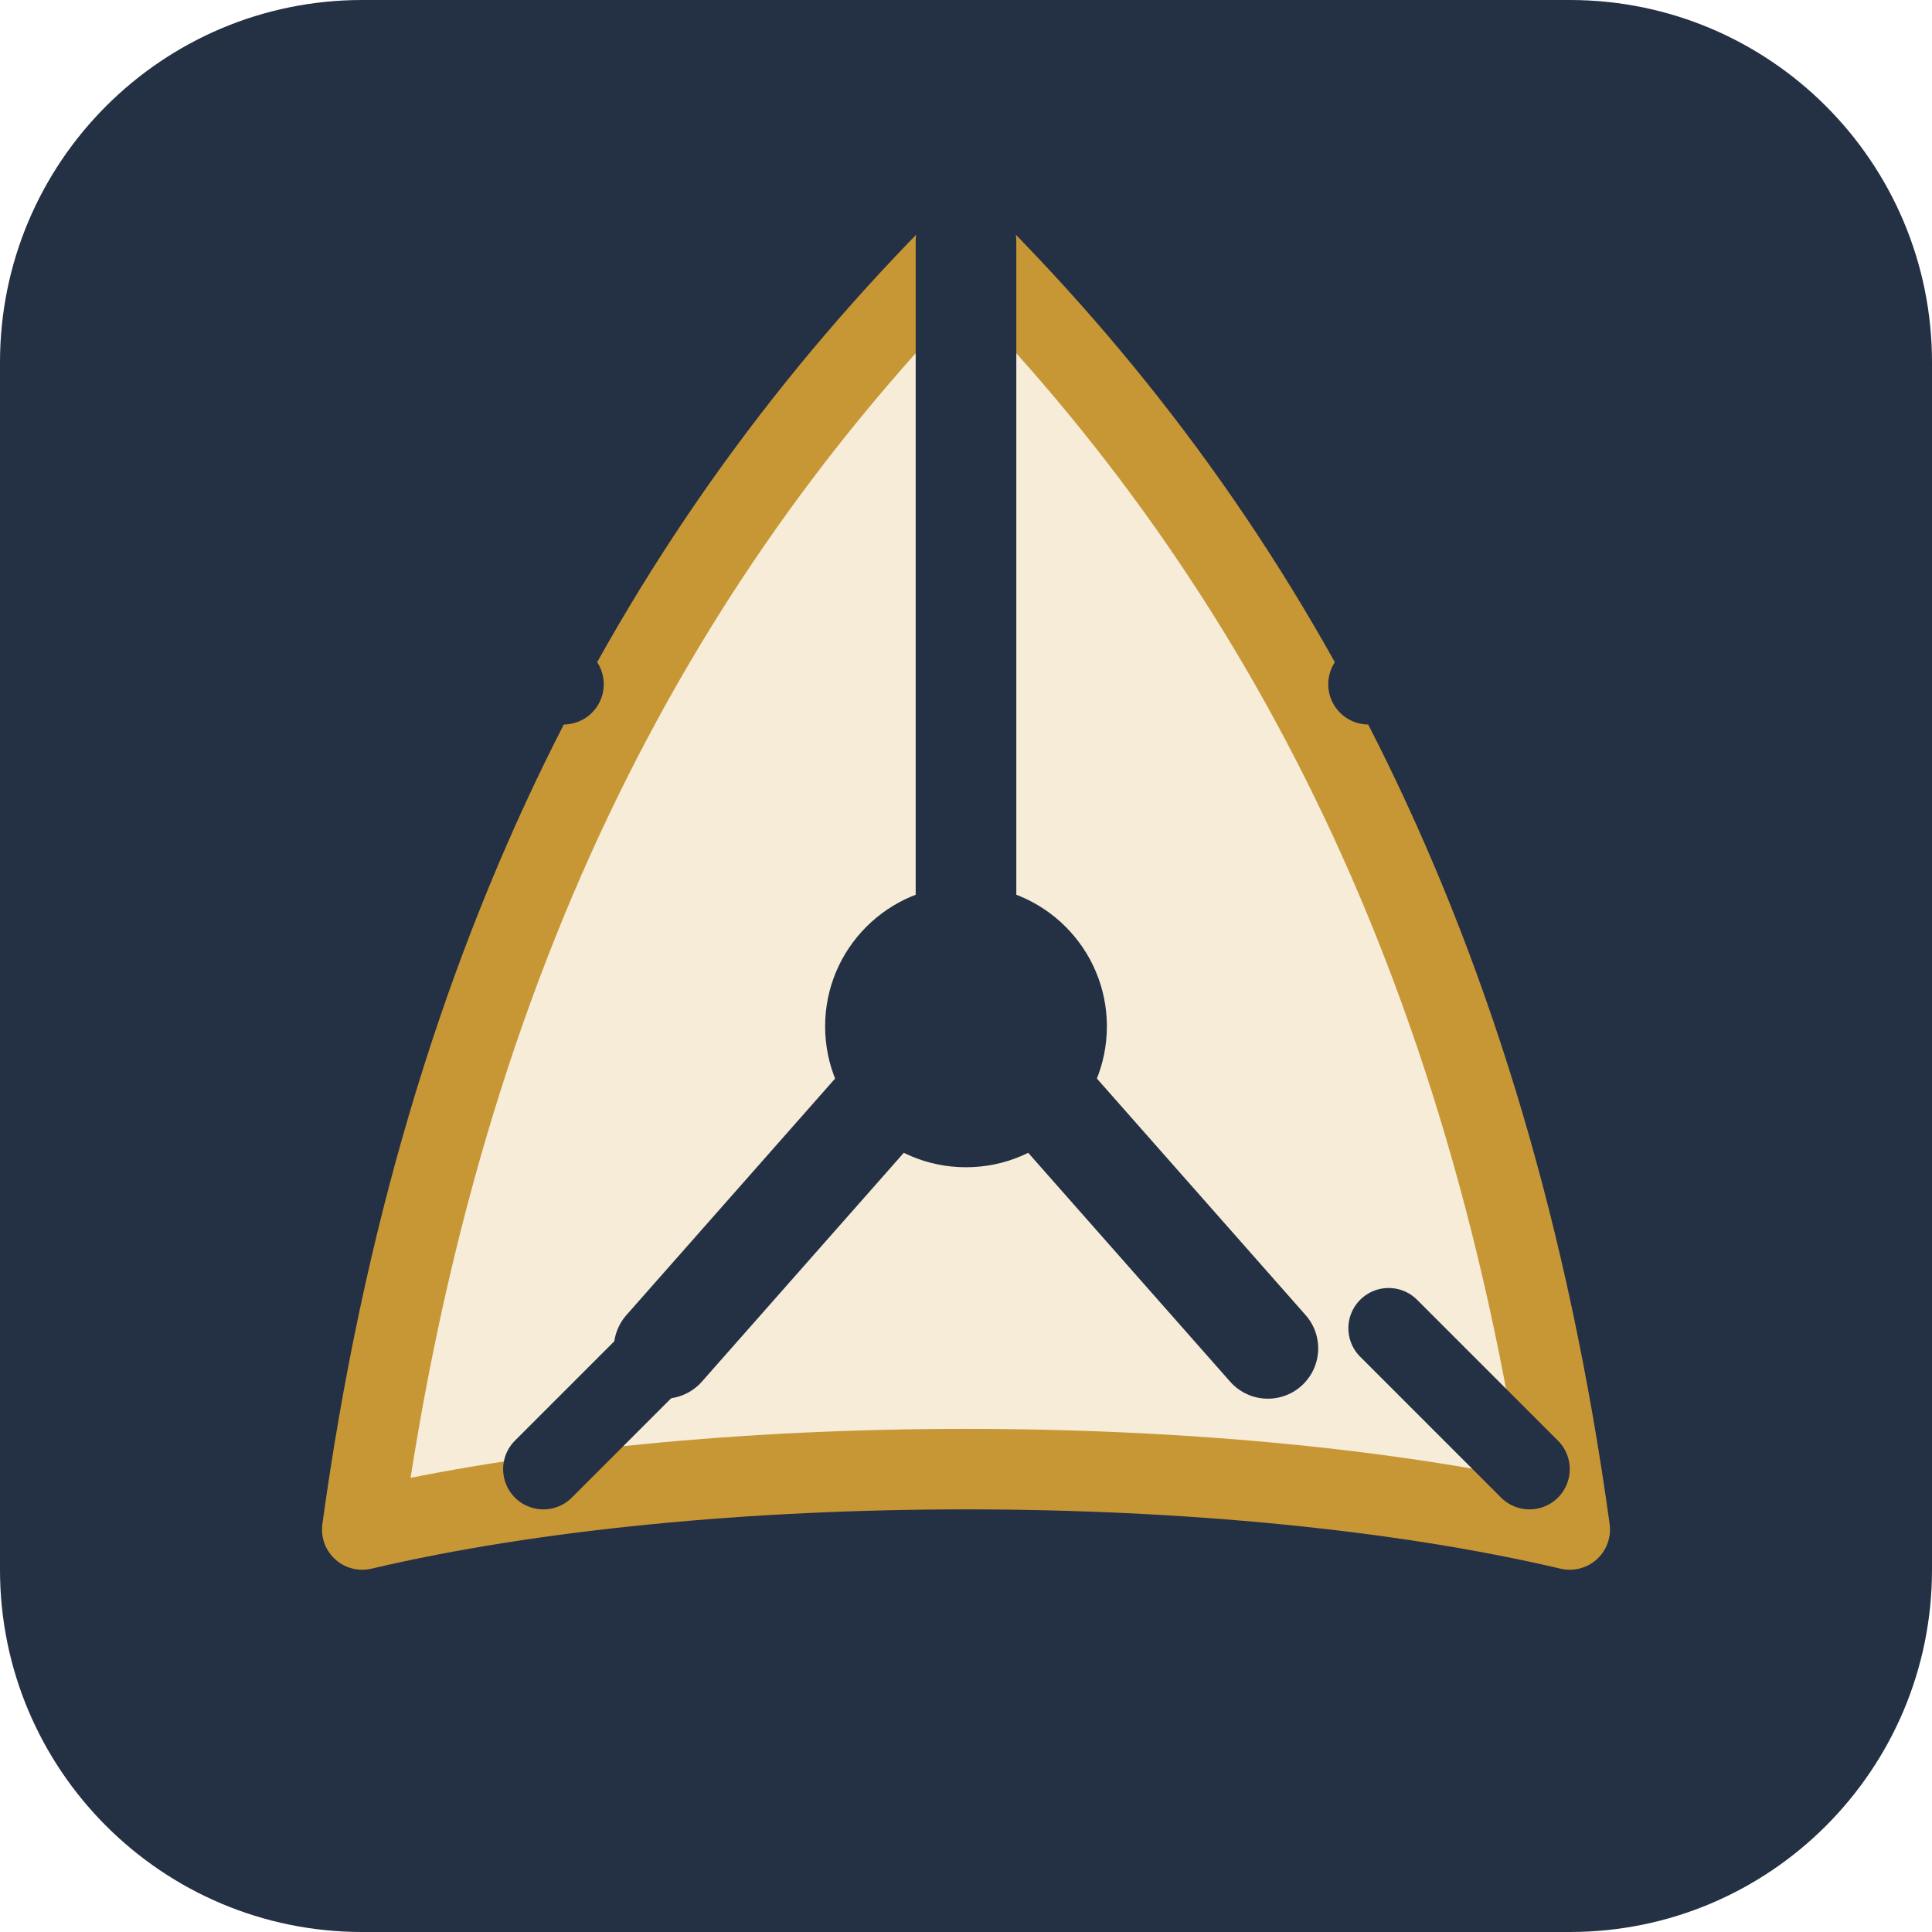
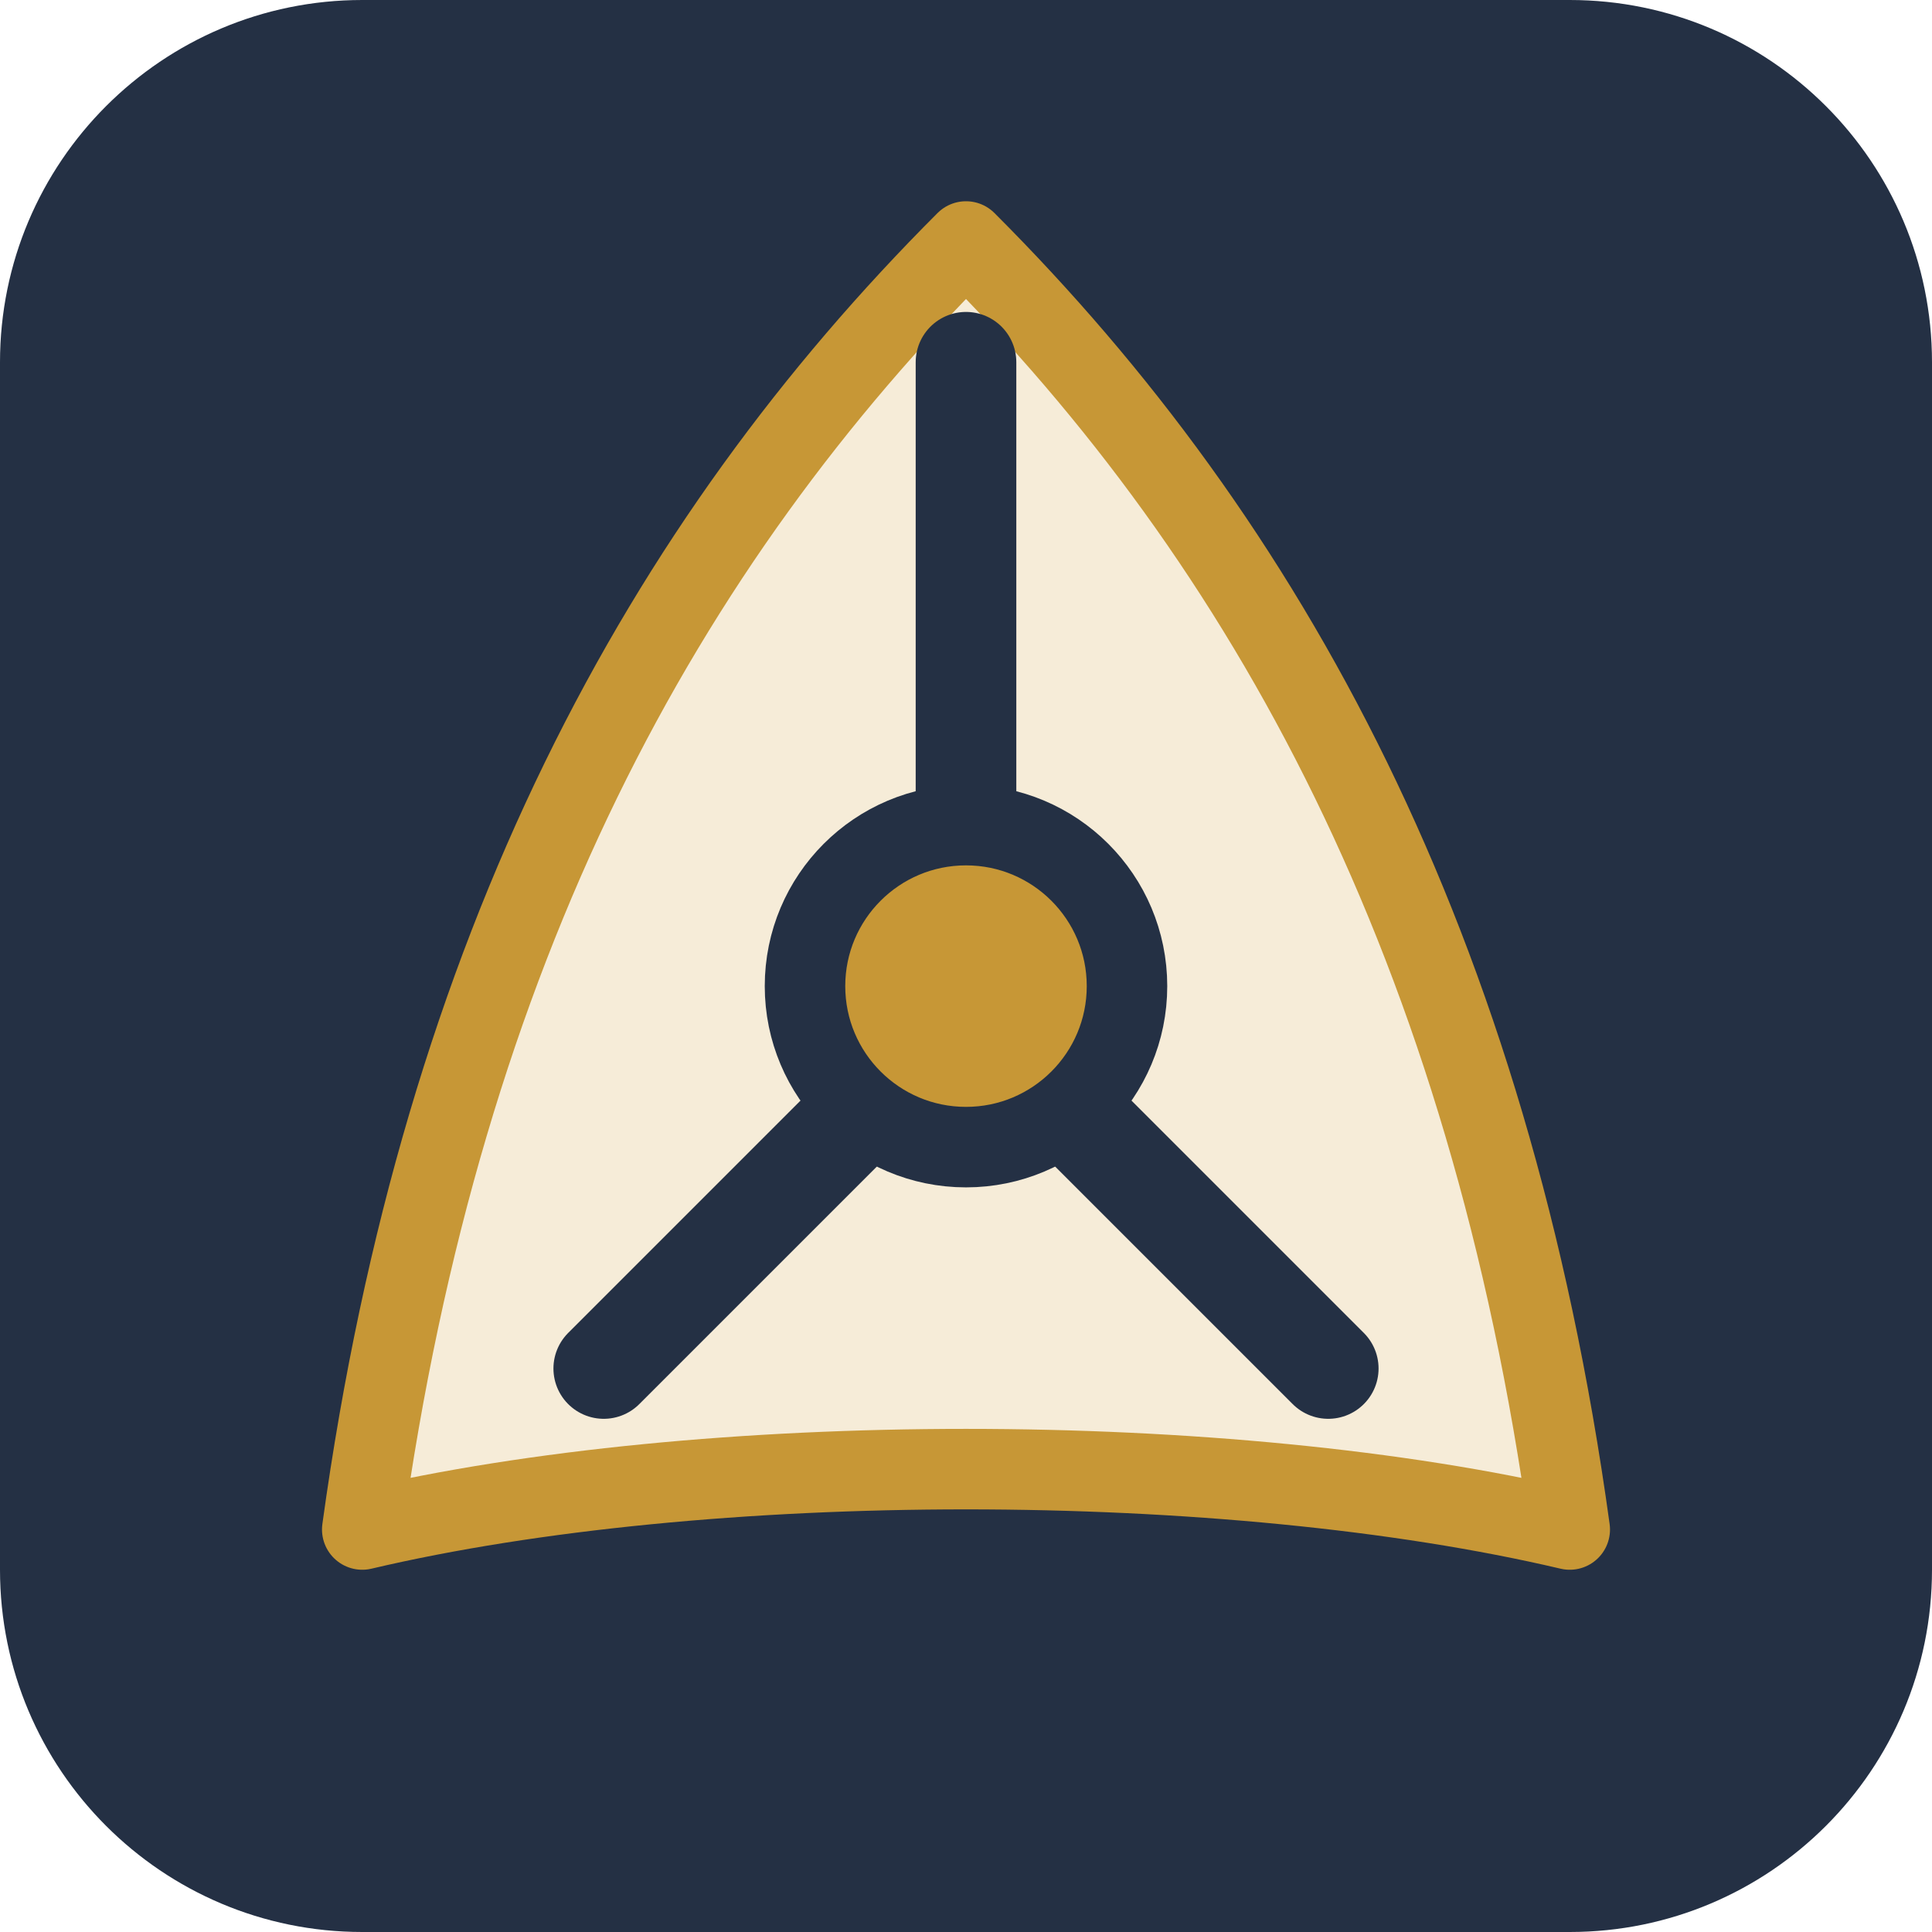
<svg xmlns="http://www.w3.org/2000/svg" viewBox="0 0 96 96" role="img" aria-labelledby="title desc">
  <rect width="96" height="96" rx="18" fill="#243044" />
  <path d="M48 12C63 27 74 47 78 76c-17-4-43-4-60 0 4-29 15-49 30-64Z" fill="#f6ecd8" stroke="#c79736" stroke-width="4" stroke-linejoin="round" />
-   <path d="M48 12v38M33 67l15-17 15 17" fill="none" stroke="#243044" stroke-width="5" stroke-linecap="round" stroke-linejoin="round" />
-   <circle cx="48" cy="51" r="7" fill="#243044" />
-   <path d="M20 26l8 8M76 26l-8 8M27 73l7-7M69 66l7 7" fill="none" stroke="#243044" stroke-width="4" stroke-linecap="round" />
+   <path d="M48 18V43M43 55L30 68M53 55L66 68" fill="none" stroke="#243044" stroke-width="5" stroke-linecap="round" />
+   <circle cx="48" cy="49" r="8" fill="#c79736" stroke="#243044" stroke-width="4" />
</svg>
